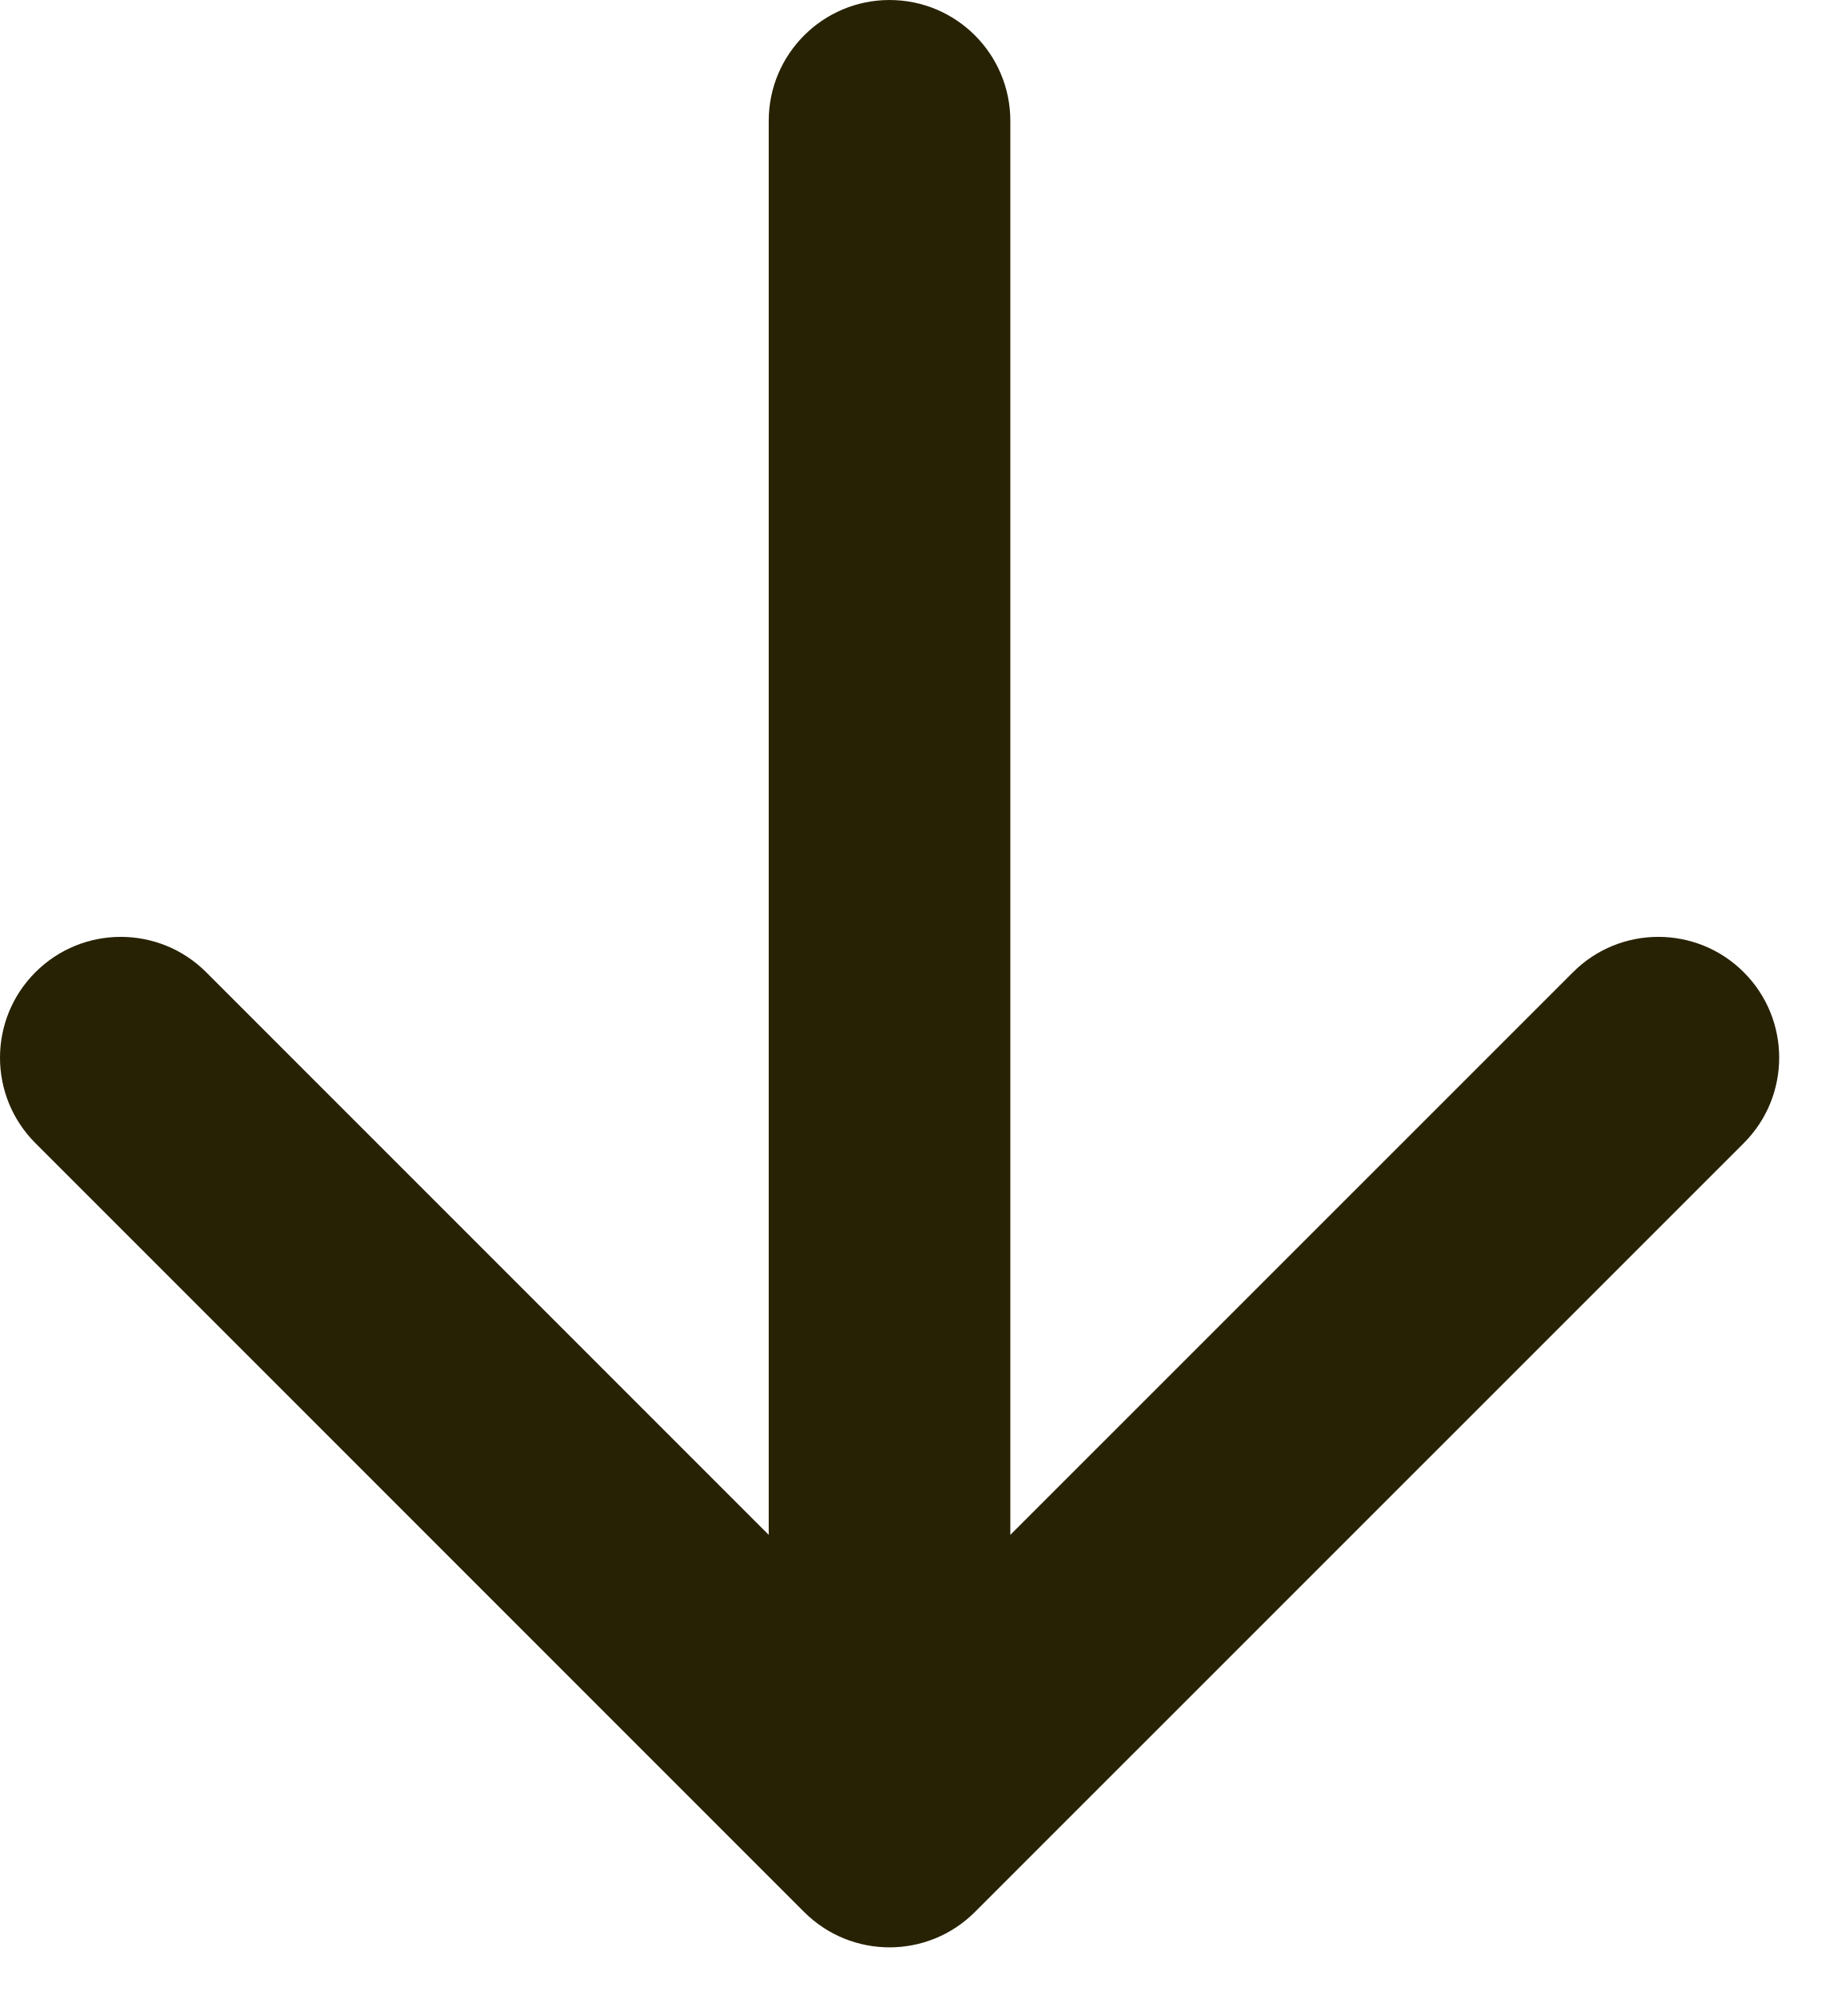
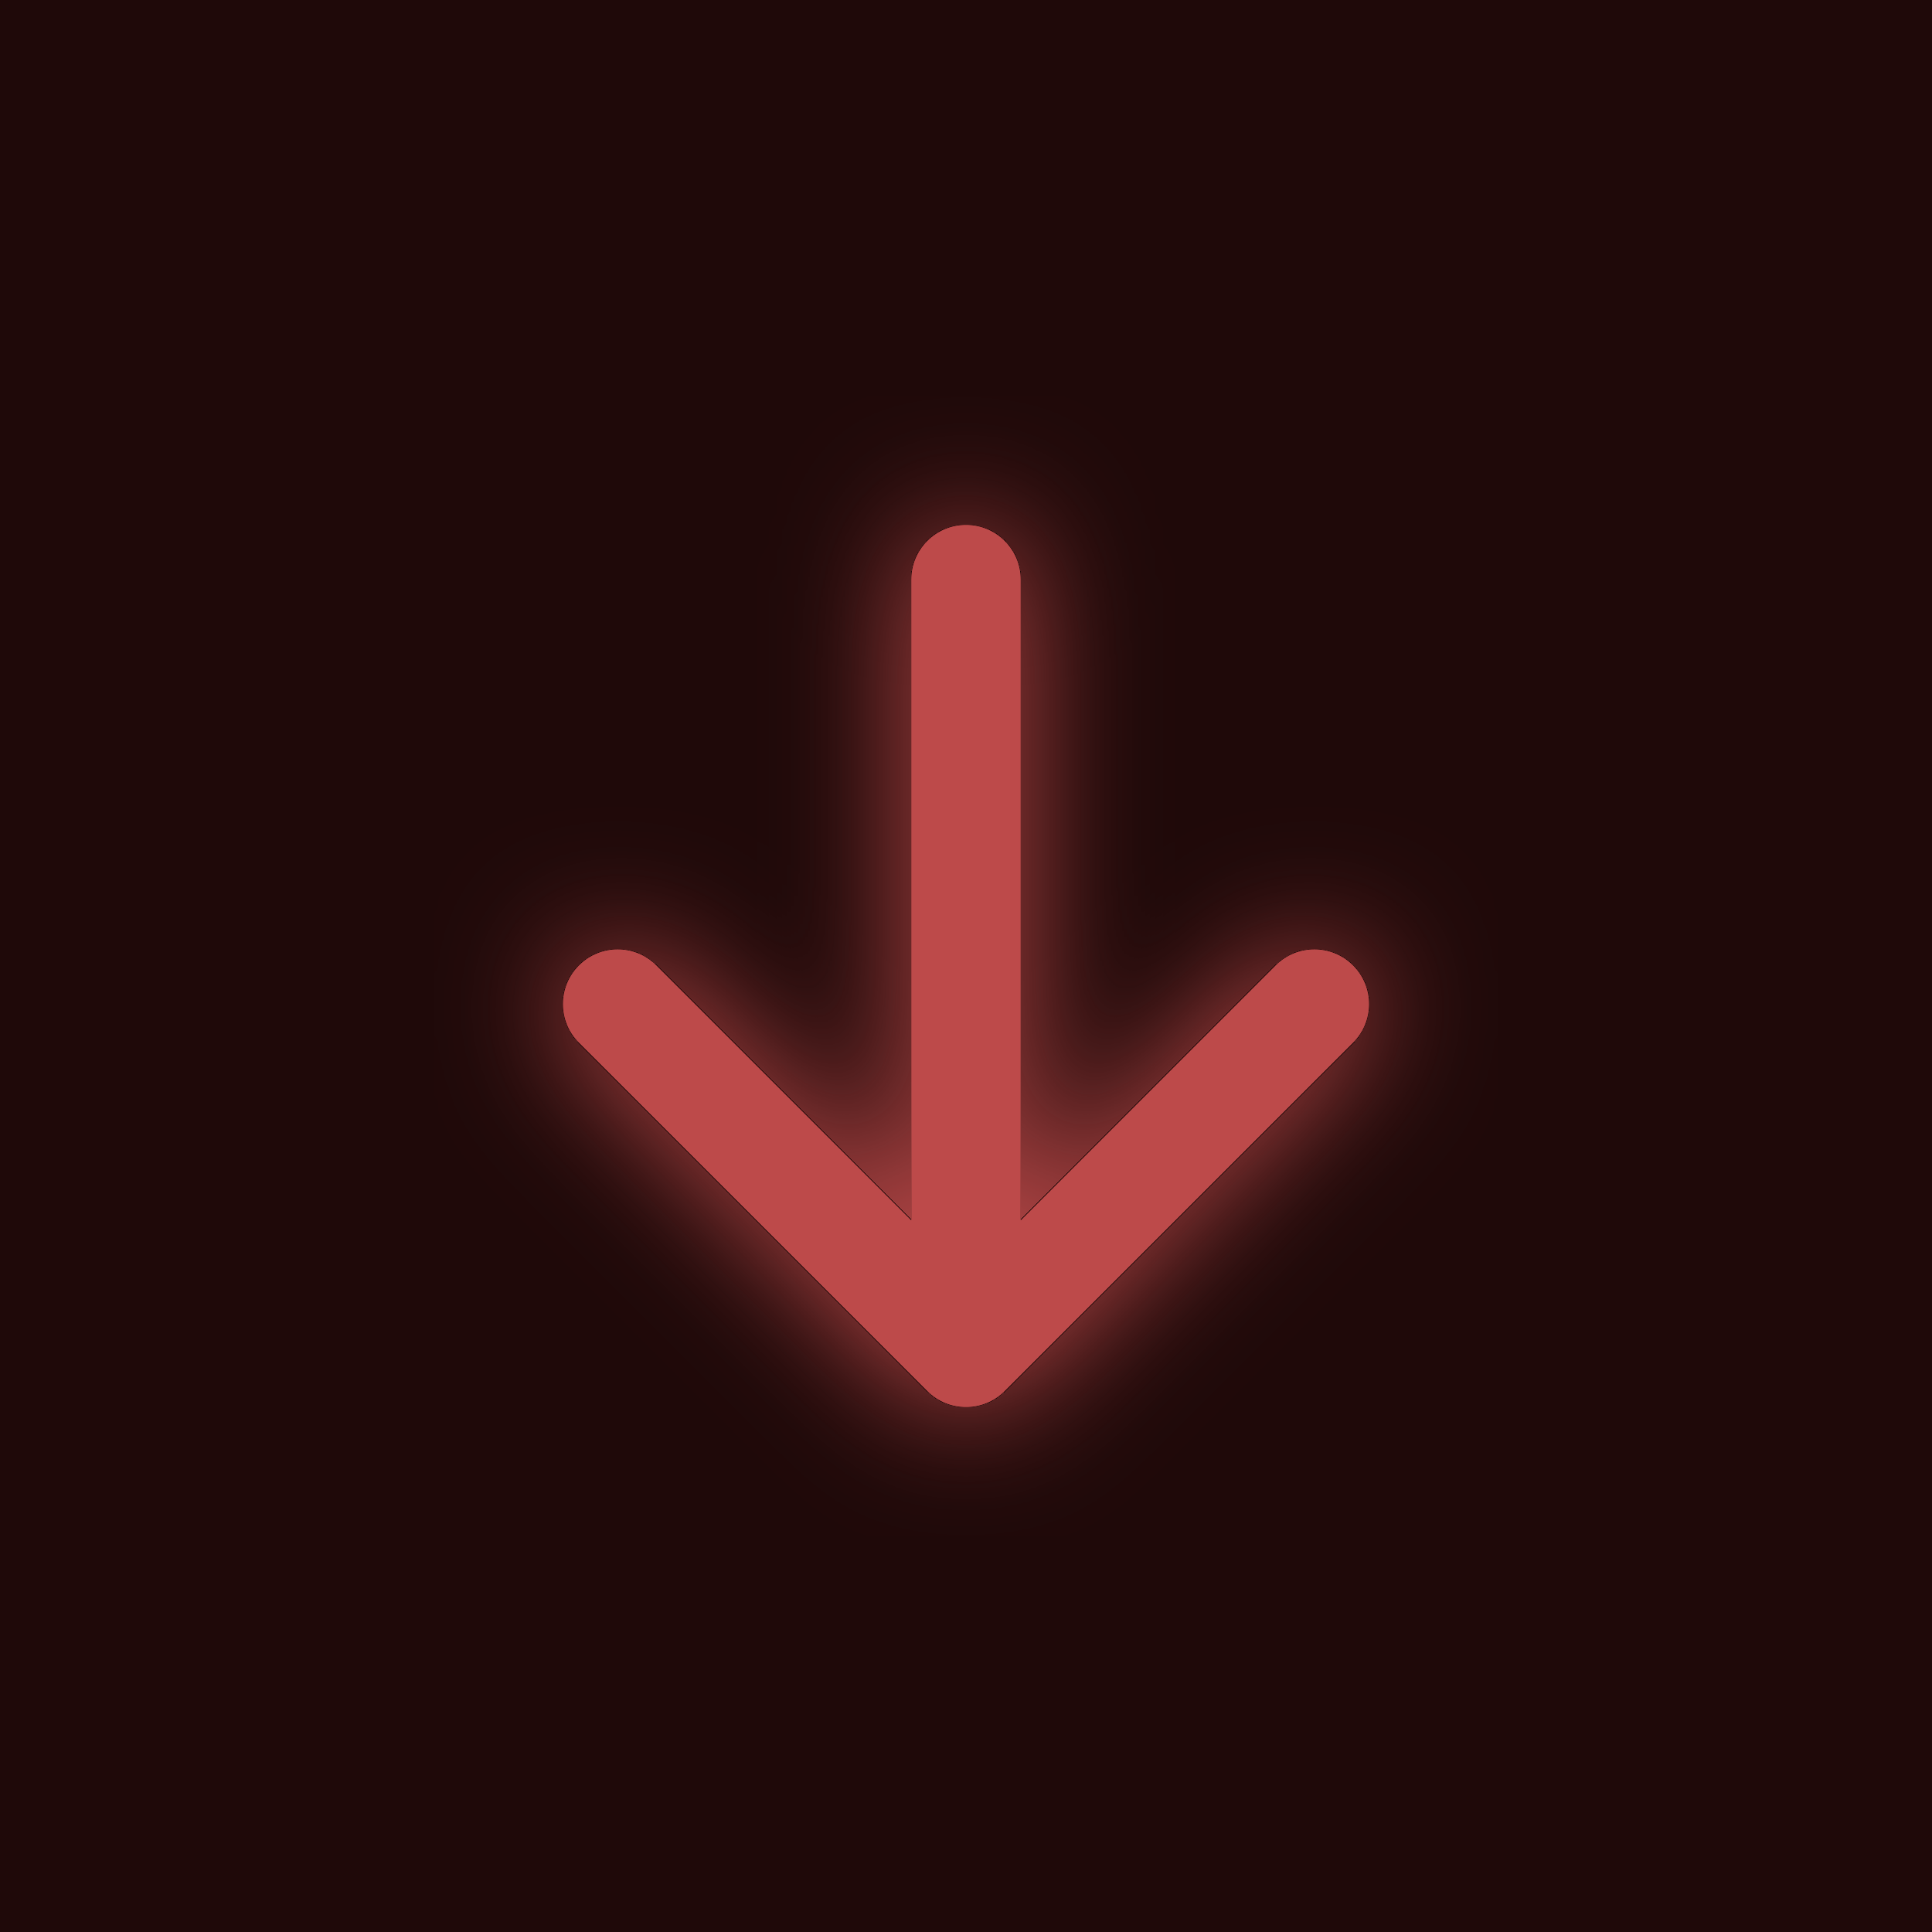
- <svg xmlns="http://www.w3.org/2000/svg" width="13" height="14" viewBox="0 0 13 14" fill="none">
-   <path d="M7.109 0.85C7.109 0.381 6.729 9.76529e-05 6.259 9.76324e-05C5.79 9.76119e-05 5.409 0.381 5.409 0.85L6.259 0.85L7.109 0.85ZM5.658 13.451C5.99 13.783 6.528 13.783 6.86 13.451L12.27 8.042C12.602 7.71 12.602 7.172 12.27 6.84C11.938 6.508 11.399 6.508 11.068 6.84L6.259 11.648L1.451 6.84C1.119 6.508 0.581 6.508 0.249 6.84C-0.083 7.172 -0.083 7.71 0.249 8.042L5.658 13.451ZM6.259 0.85L5.409 0.85L5.409 12.85L6.259 12.85L7.109 12.85L7.109 0.85L6.259 0.85Z" fill="#282204" />
+ <svg xmlns="http://www.w3.org/2000/svg" width="30" height="30" viewBox="0 0 30 30" fill="none">
+   <rect width="30" height="30" fill="#1F0909" />
+   <g filter="url(#filter0_d_2703_660)">
+     <path d="M15.85 9C15.85 8.531 15.469 8.15 15 8.15C14.531 8.15 14.15 8.531 14.15 9L15 9L15.85 9ZM14.399 21.601C14.731 21.933 15.269 21.933 15.601 21.601L21.01 16.192C21.342 15.86 21.342 15.322 21.01 14.99C20.678 14.658 20.14 14.658 19.808 14.99L15 19.798L10.192 14.99C9.86 14.658 9.322 14.658 8.99 14.99C8.658 15.322 8.658 15.86 8.99 16.192L14.399 21.601ZM15 9L14.15 9L14.15 21L15 21L15.85 21L15.85 9L15 9Z" fill="#BD4A4A" />
+   </g>
+   <defs>
+     <filter id="filter0_d_2703_660" x="6.741" y="6.15" width="16.519" height="17.7" filterUnits="userSpaceOnUse" color-interpolation-filters="sRGB">
+       <feFlood flood-opacity="0" result="BackgroundImageFix" />
+       <feColorMatrix in="SourceAlpha" type="matrix" values="0 0 0 0 0 0 0 0 0 0 0 0 0 0 0 0 0 0 127 0" result="hardAlpha" />
+       <feOffset />
+       <feGaussianBlur stdDeviation="1" />
+       <feComposite in2="hardAlpha" operator="out" />
+       <feColorMatrix type="matrix" values="0 0 0 0 0.741 0 0 0 0 0.29 0 0 0 0 0.29 0 0 0 1 0" />
+       <feBlend mode="normal" in2="BackgroundImageFix" result="effect1_dropShadow_2703_660" />
+       <feBlend mode="normal" in="SourceGraphic" in2="effect1_dropShadow_2703_660" result="shape" />
+     </filter>
+   </defs>
</svg>
